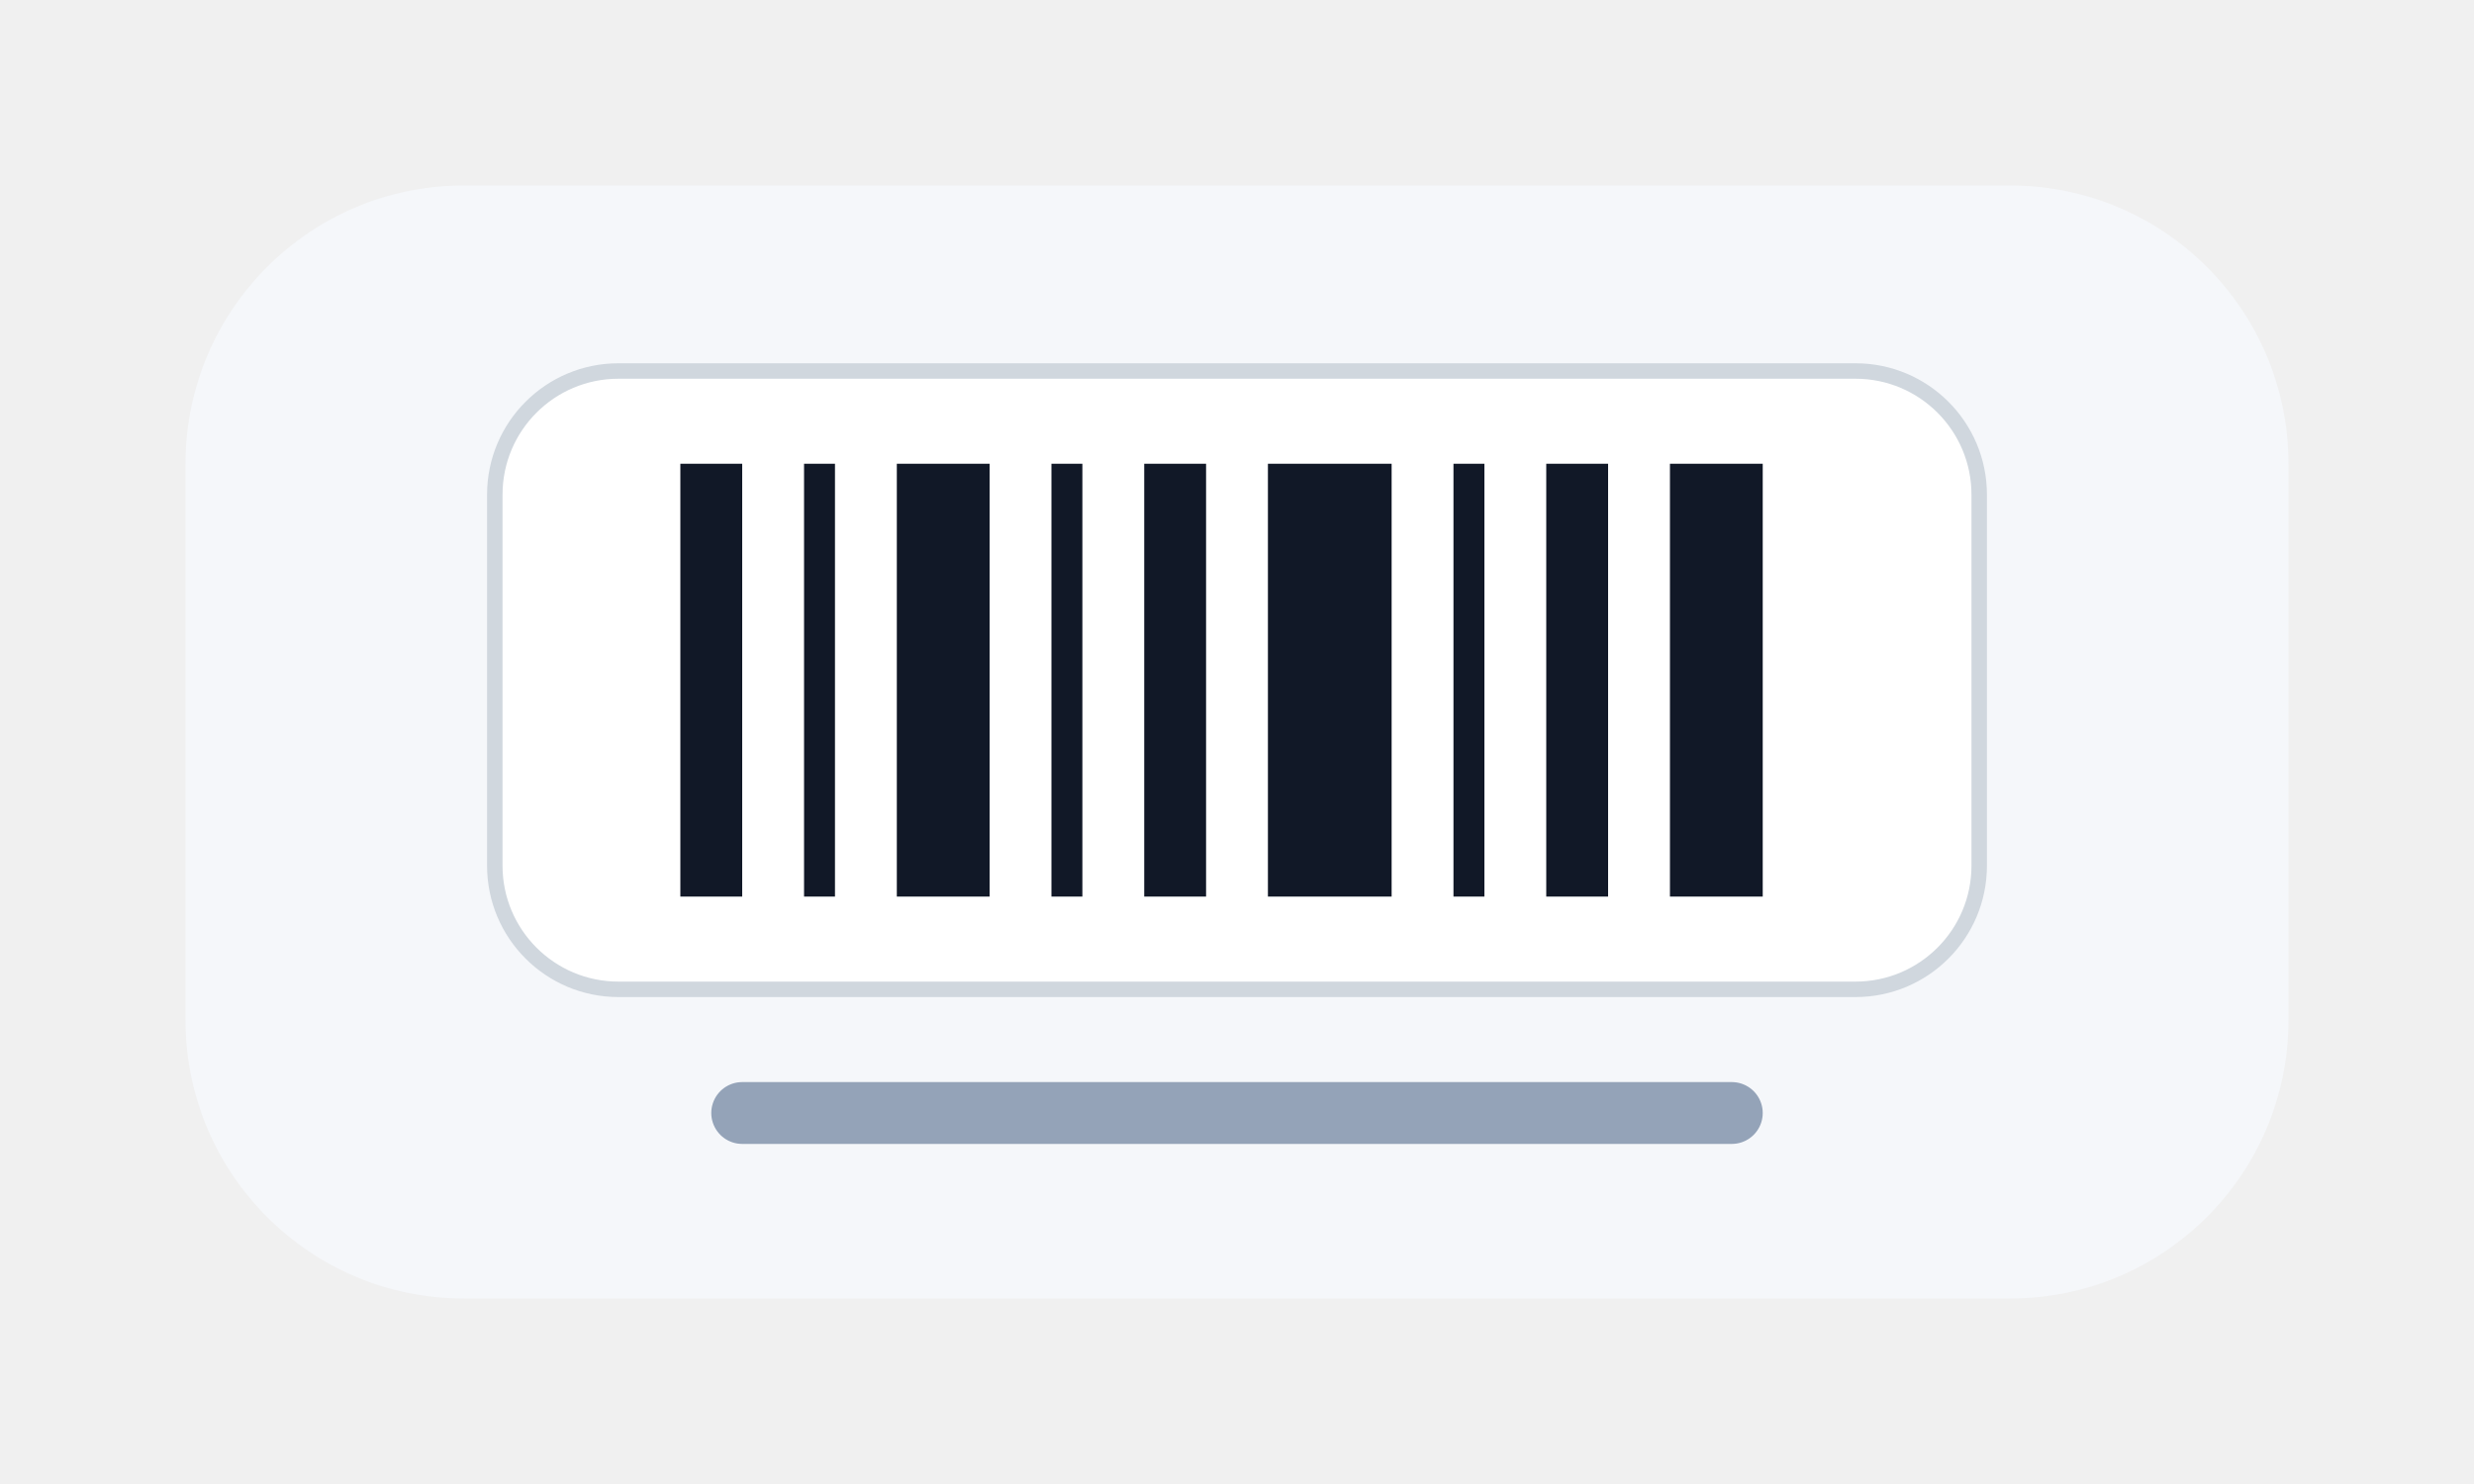
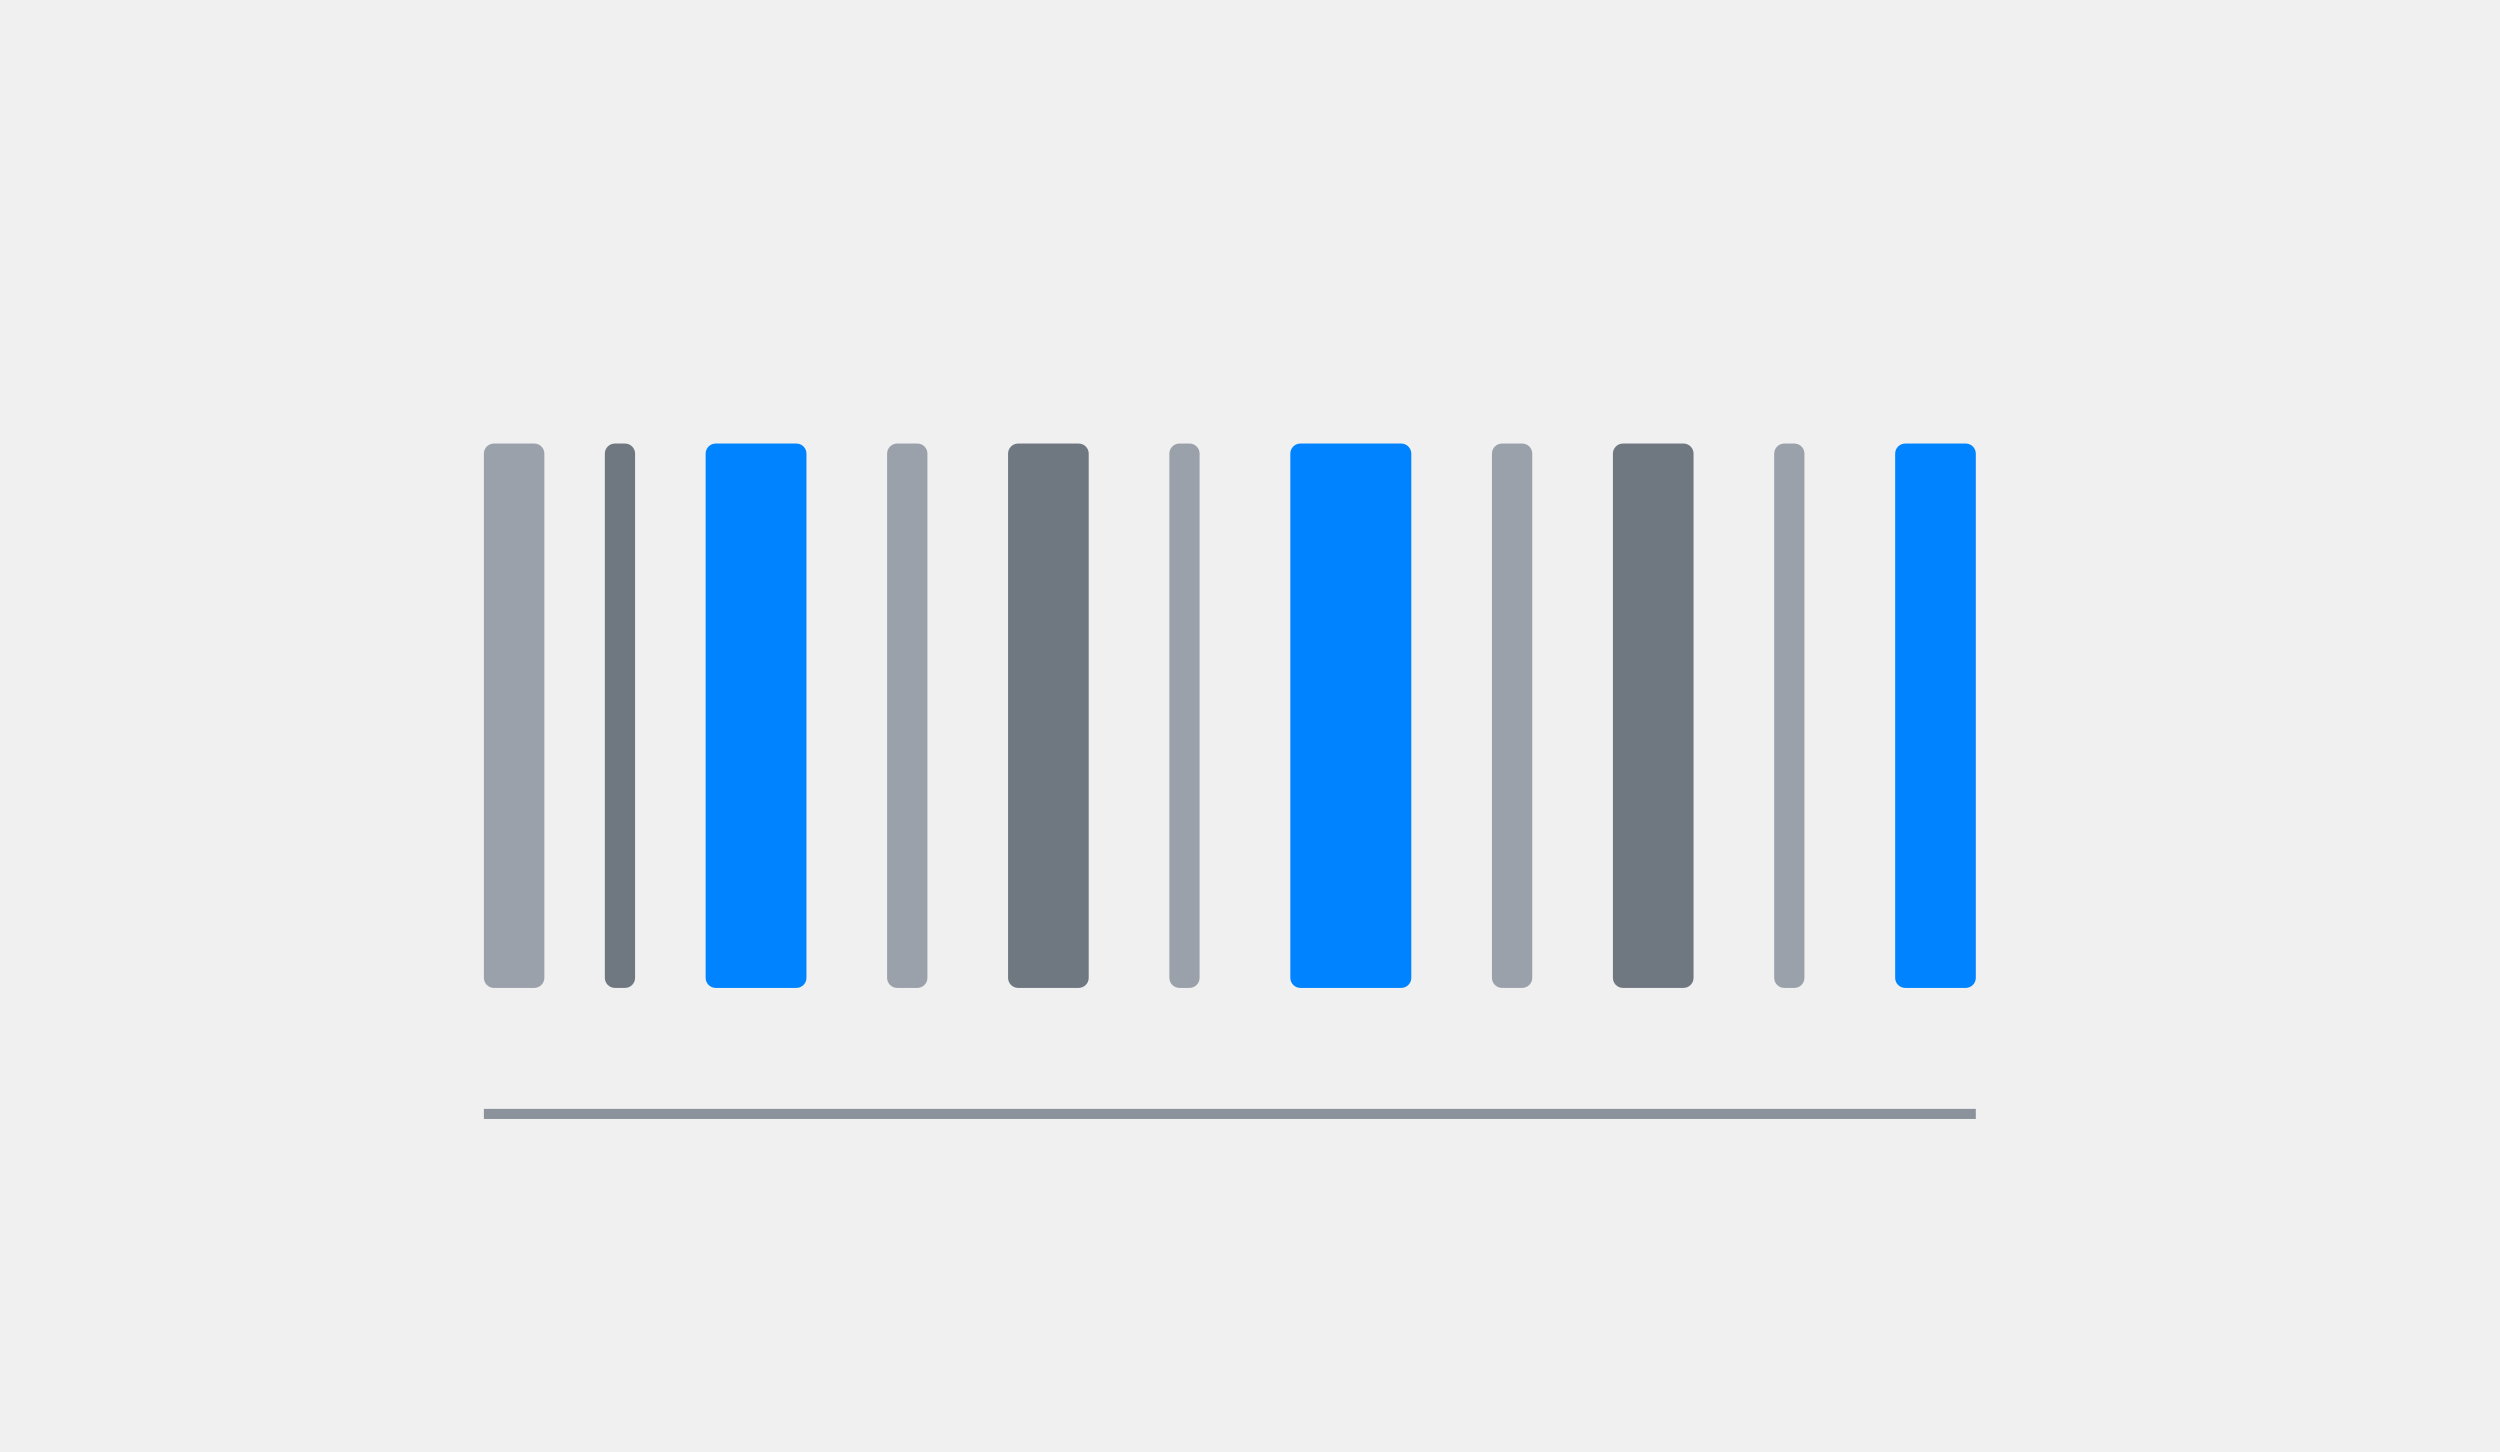
- <svg xmlns="http://www.w3.org/2000/svg" width="160" height="96" viewBox="0 0 160 96" fill="none">
-   <rect x="12" y="12" width="136" height="72" rx="18" fill="#F5F7FA" />
-   <rect x="32" y="24" width="96" height="40" rx="8" fill="white" stroke="#D0D7DE" />
-   <rect x="44" y="30" width="4" height="28" fill="#111827" />
-   <rect x="52" y="30" width="2" height="28" fill="#111827" />
-   <rect x="58" y="30" width="6" height="28" fill="#111827" />
-   <rect x="68" y="30" width="2" height="28" fill="#111827" />
-   <rect x="74" y="30" width="4" height="28" fill="#111827" />
-   <rect x="82" y="30" width="8" height="28" fill="#111827" />
-   <rect x="94" y="30" width="2" height="28" fill="#111827" />
-   <rect x="100" y="30" width="4" height="28" fill="#111827" />
-   <rect x="108" y="30" width="6" height="28" fill="#111827" />
-   <path d="M48 72H112" stroke="#94A3B8" stroke-width="4" stroke-linecap="round" />
+ <svg xmlns="http://www.w3.org/2000/svg" width="248" height="144" viewBox="0 0 248 144" fill="none">
+   <rect x="48" y="44" width="6" height="54" rx="1" fill="#9AA1AA" />
+   <rect x="60" y="44" width="3" height="54" rx="1" fill="#6F7781" />
+   <rect x="70" y="44" width="10" height="54" rx="1" fill="#0083FF" />
+   <rect x="88" y="44" width="4" height="54" rx="1" fill="#9AA1AA" />
+   <rect x="100" y="44" width="8" height="54" rx="1" fill="#6F7781" />
+   <rect x="116" y="44" width="3" height="54" rx="1" fill="#9AA1AA" />
+   <rect x="128" y="44" width="12" height="54" rx="1" fill="#0083FF" />
+   <rect x="148" y="44" width="4" height="54" rx="1" fill="#9AA1AA" />
+   <rect x="160" y="44" width="8" height="54" rx="1" fill="#6F7781" />
+   <rect x="176" y="44" width="3" height="54" rx="1" fill="#9AA1AA" />
+   <rect x="188" y="44" width="8" height="54" rx="1" fill="#0083FF" />
+   <path d="M48 110.5H196" stroke="#8C929B" />
</svg>
